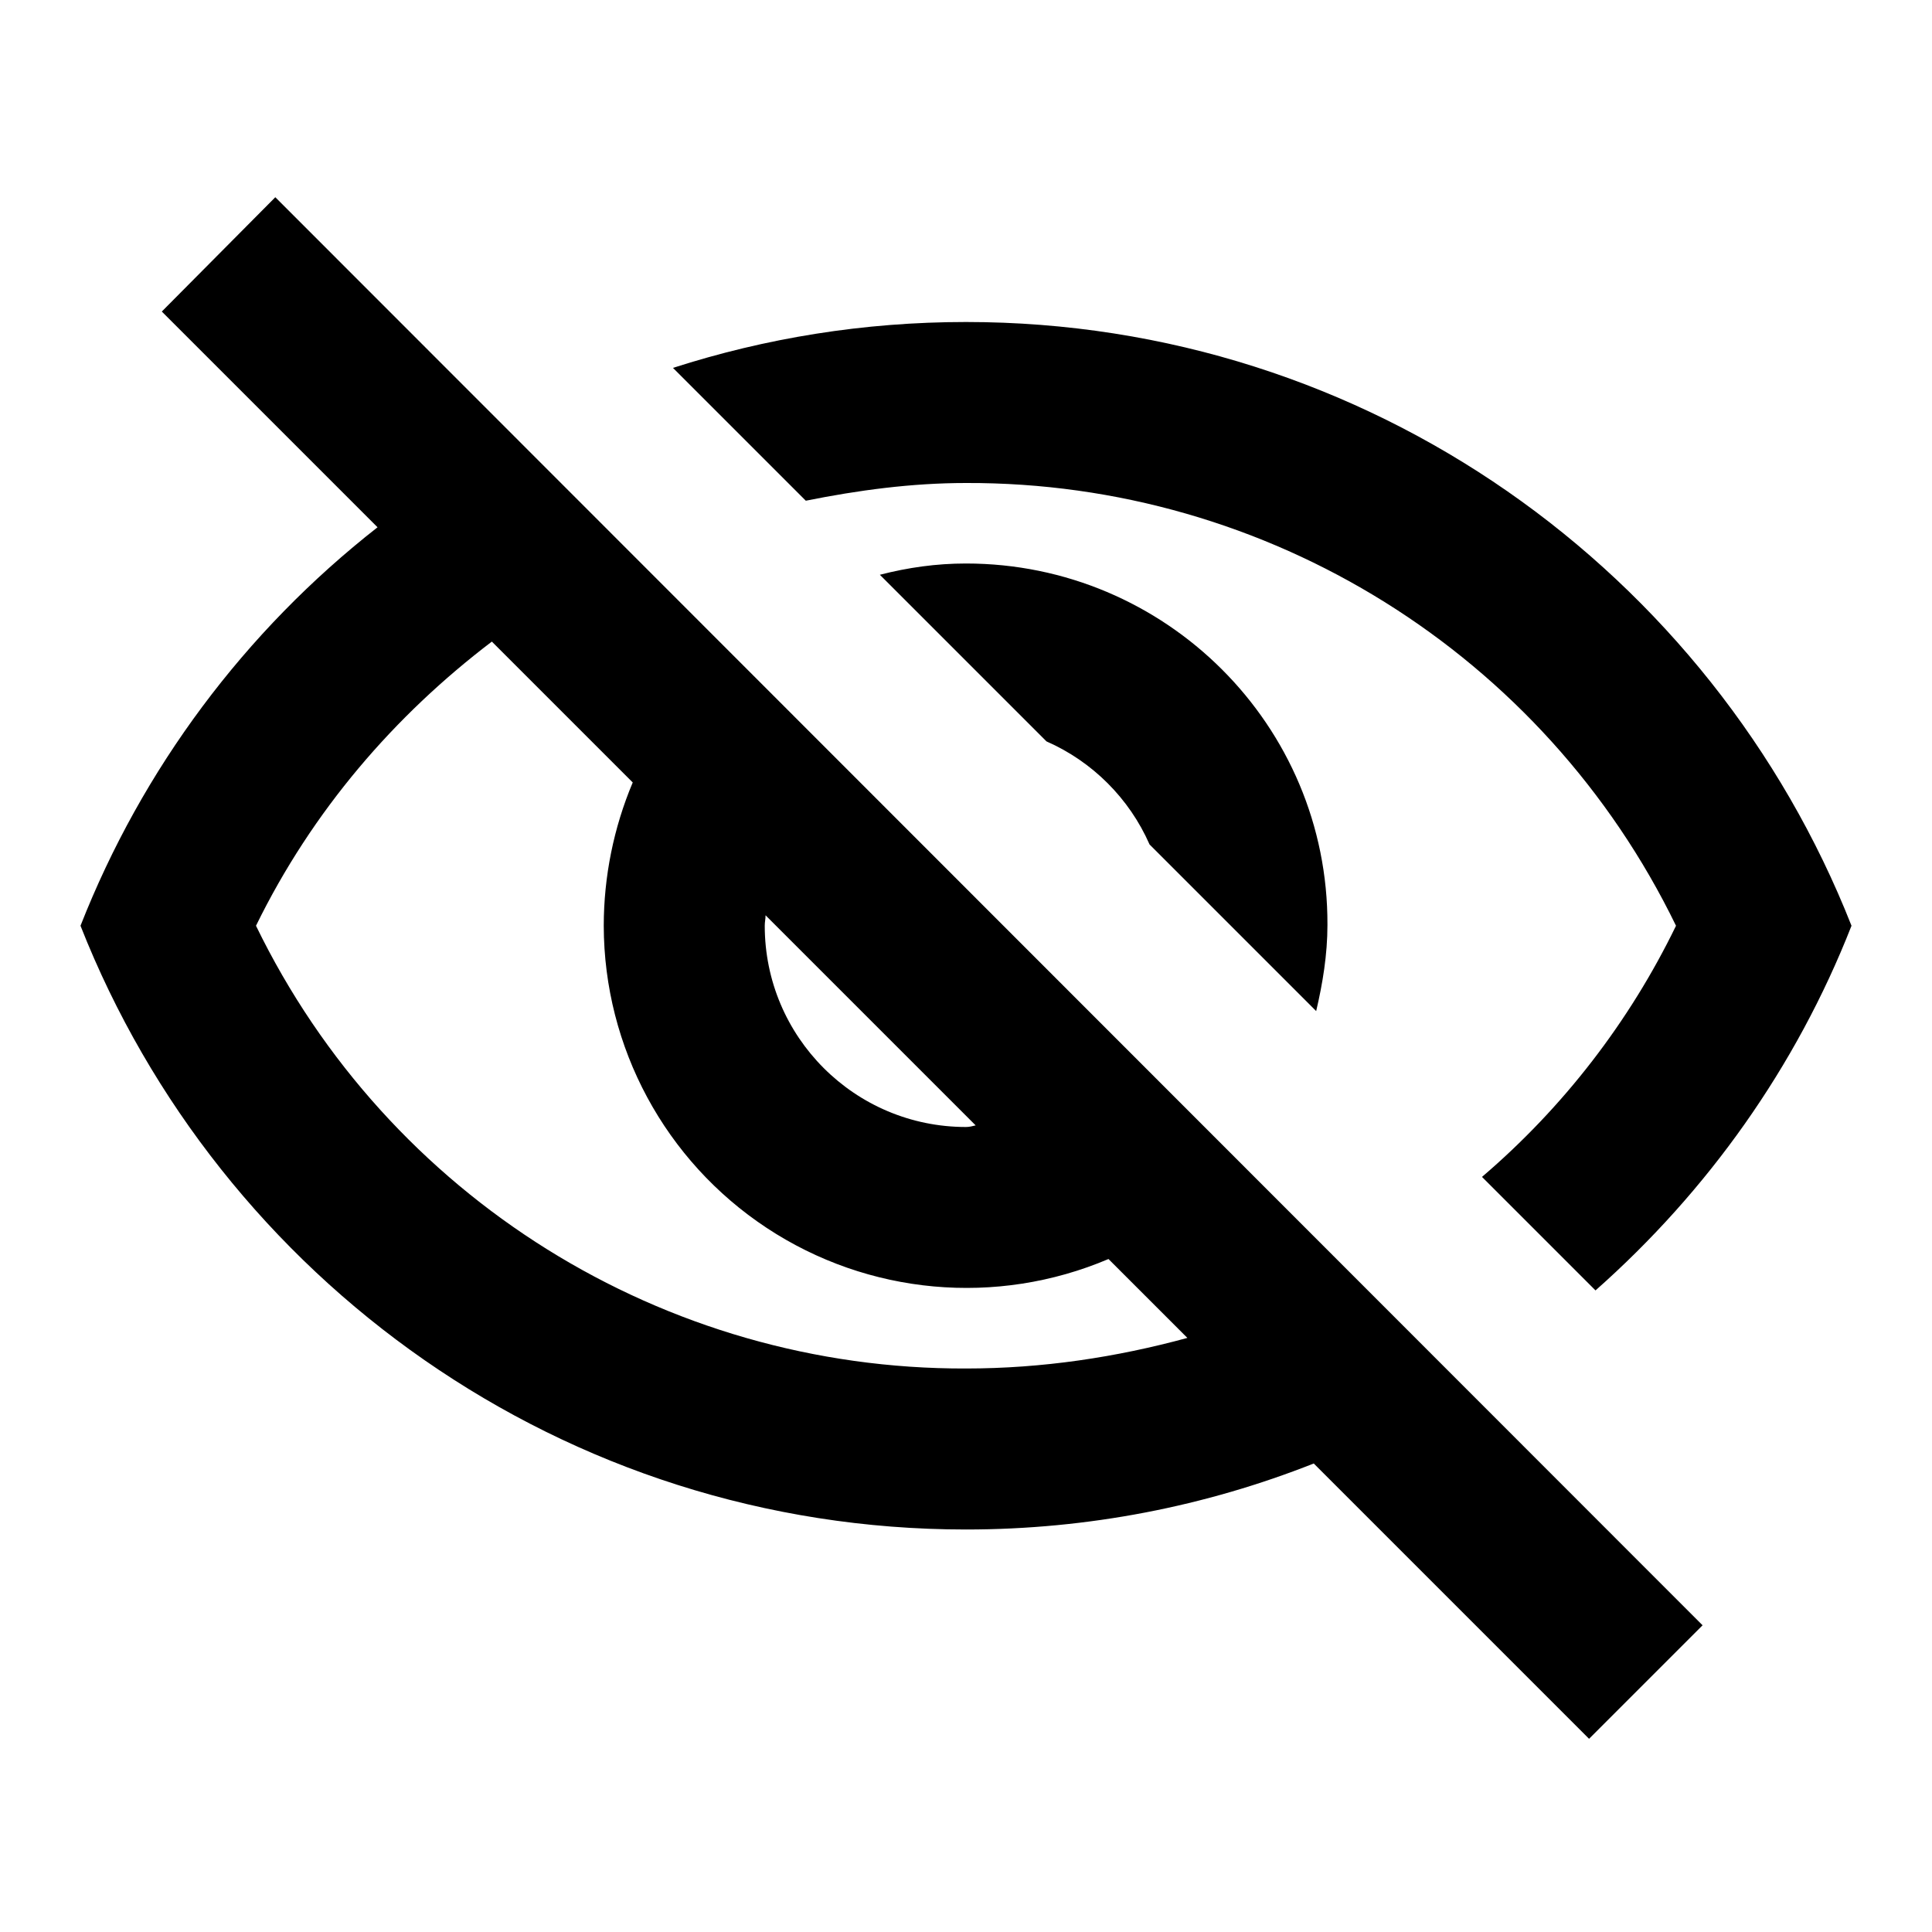
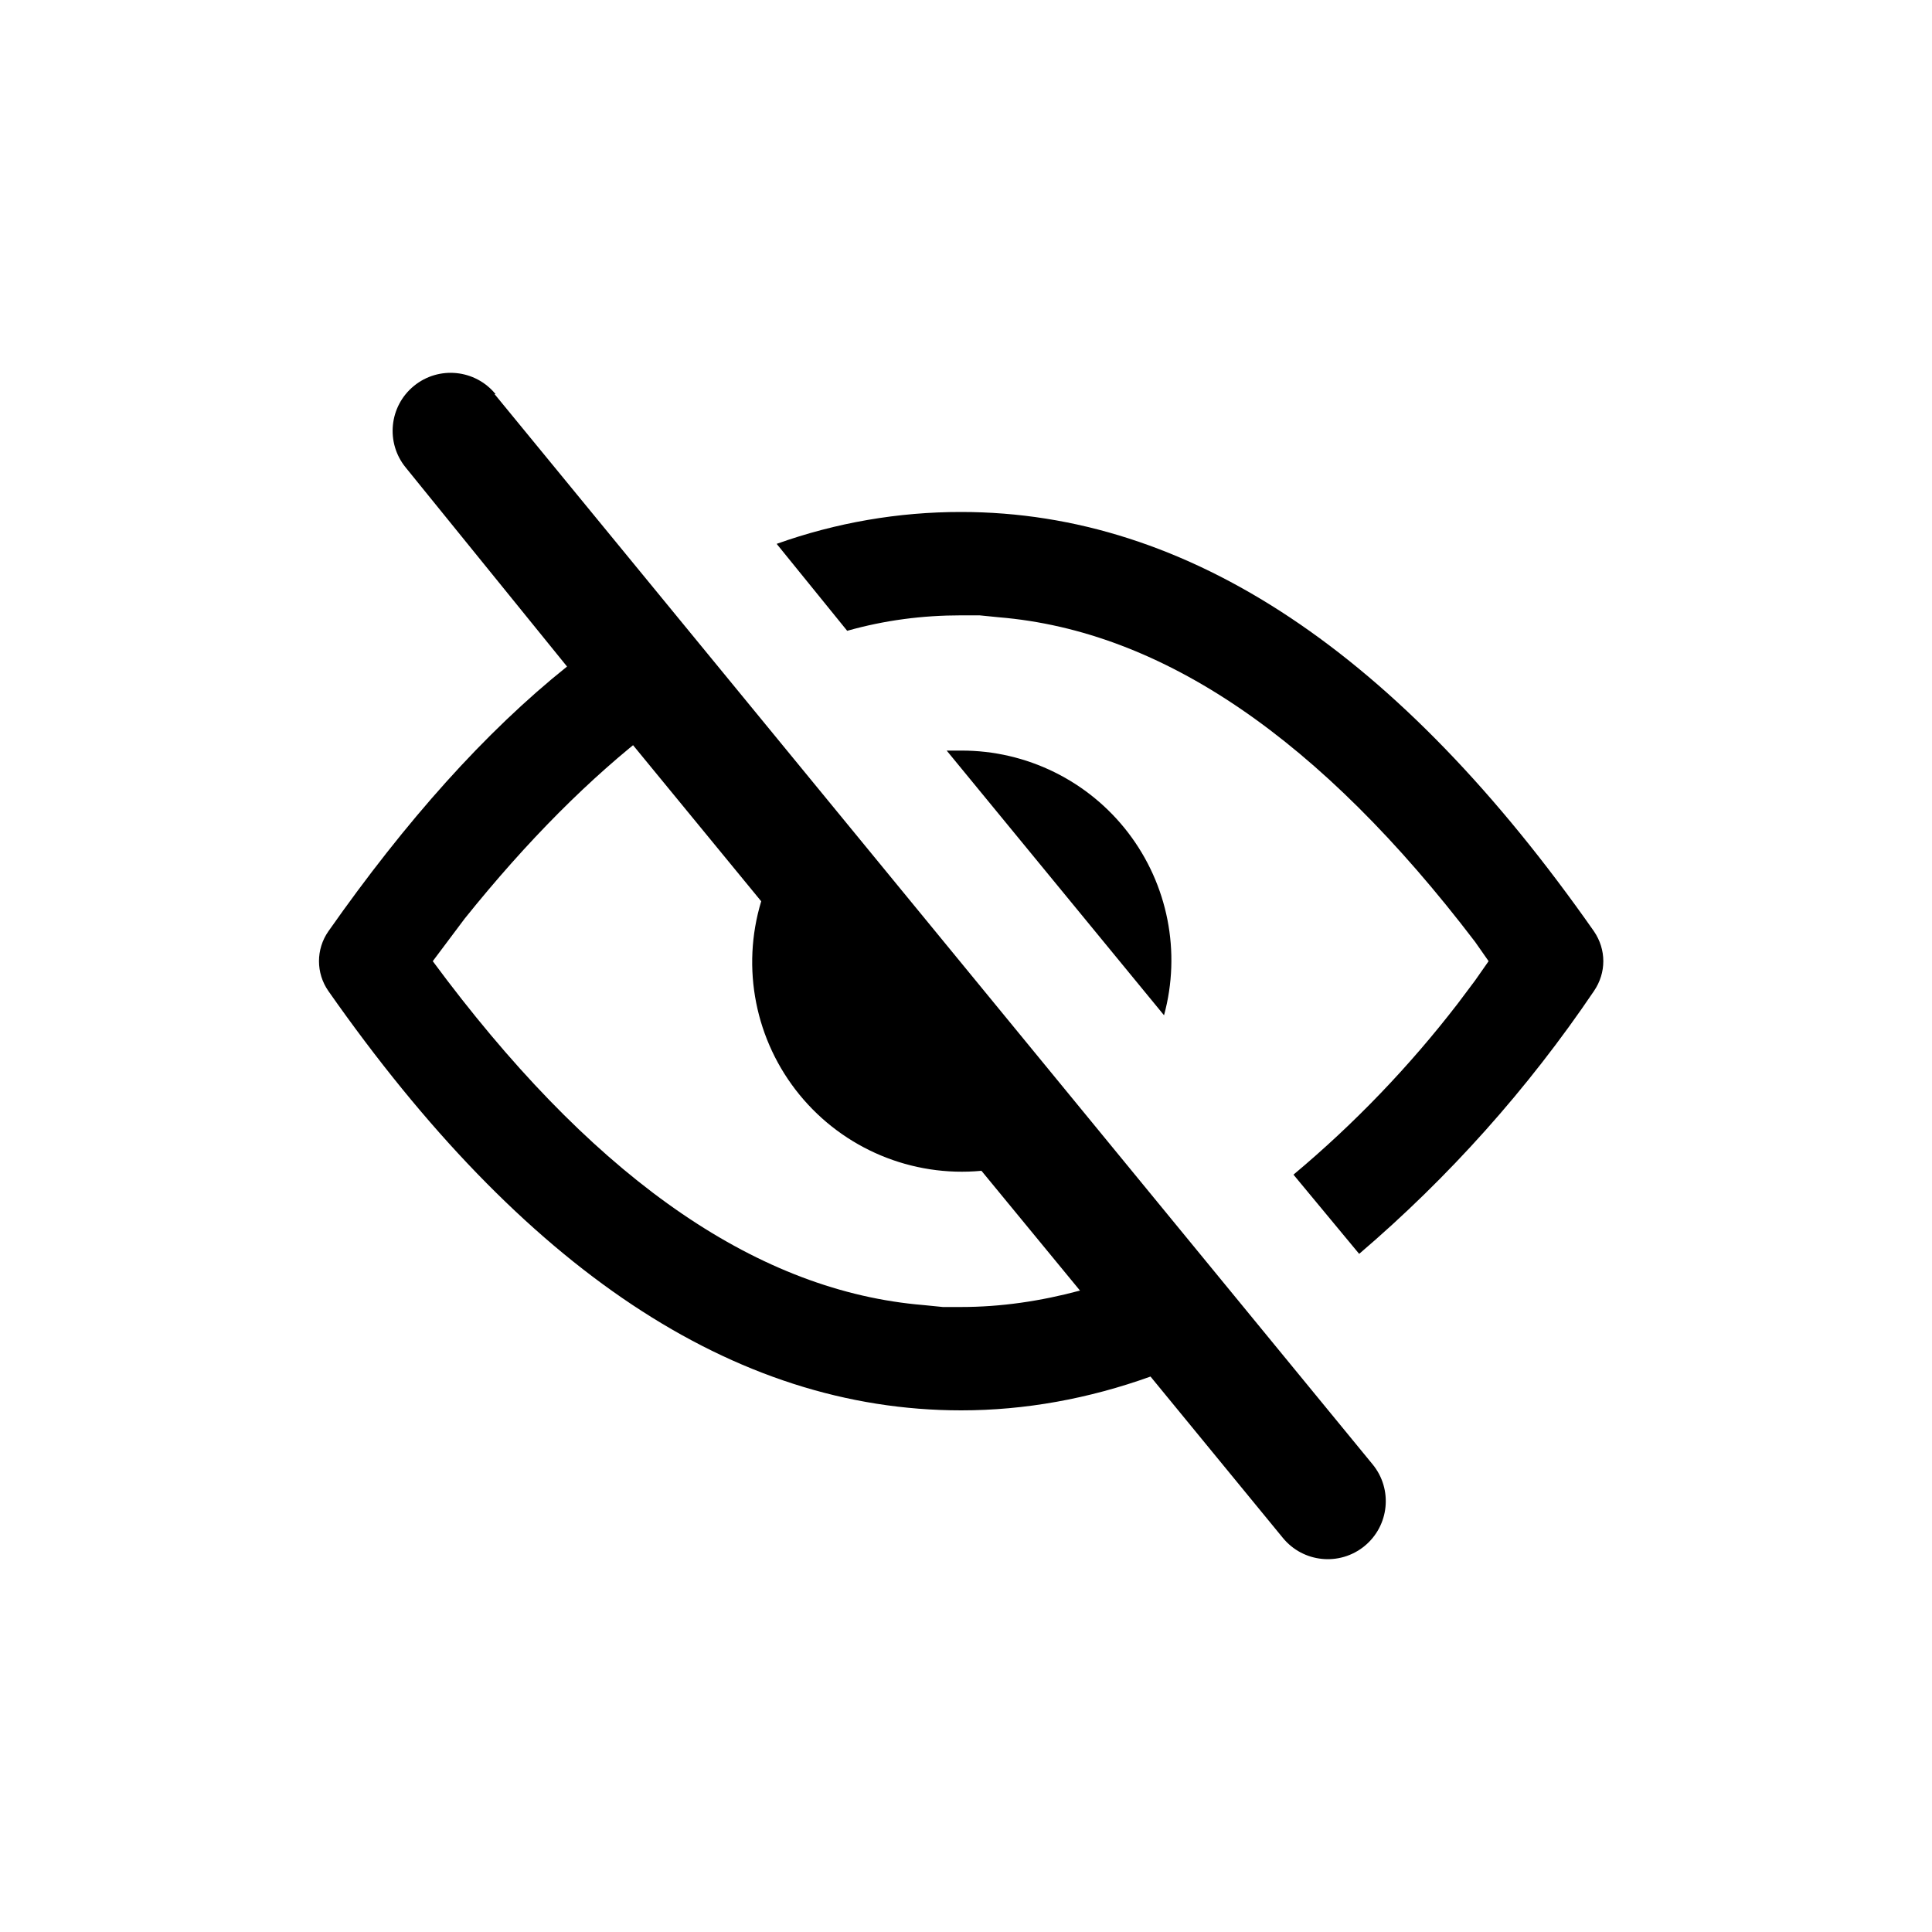
- <svg xmlns="http://www.w3.org/2000/svg" height="20" viewBox="0 0 24 24" width="20">
-   <path d="M12 6a9.77 9.77 0 018.82 5.5 9.647 9.647 0 01-2.41 3.12l1.41 1.41c1.39-1.23 2.49-2.77 3.18-4.53C21.27 7.11 17 4 12 4c-1.27 0-2.49.2-3.64.57l1.65 1.65C10.66 6.09 11.32 6 12 6zm-1.07 1.14L13 9.21c.57.25 1.03.71 1.28 1.28l2.07 2.07c.08-.34.14-.7.14-1.07C16.5 9.01 14.48 7 12 7c-.37 0-.72.05-1.07.14zM2.01 3.87l2.68 2.68A11.738 11.738 0 001 11.5C2.73 15.89 7 19 12 19c1.52 0 2.98-.29 4.32-.82l3.42 3.42 1.41-1.41L3.42 2.45 2.01 3.87zm7.5 7.5l2.61 2.61c-.04.01-.08.02-.12.02a2.5 2.5 0 01-2.5-2.5c0-.05.01-.08.01-.13zm-3.4-3.4l1.75 1.75a4.6 4.6 0 00-.36 1.78 4.507 4.507 0 006.27 4.14l.98.98c-.88.24-1.8.38-2.75.38a9.77 9.77 0 01-8.82-5.5c.7-1.43 1.72-2.61 2.93-3.53z" />
+ <svg xmlns="http://www.w3.org/2000/svg" width="20" height="20" aria-hidden="true" focusable="false">
+   <path fill-rule="nonzero" d="m5.12 4.08 9.09 11.08a.6.6 0 0 1-.93.76l-1.37-1.67c-.64.23-1.3.35-1.96.35-2.36 0-4.54-1.47-6.55-4.34a.54.54 0 0 1 0-.62C4.2 8.5 5.02 7.58 5.87 6.9L4.2 4.84a.6.6 0 0 1 .93-.76Zm1.43 3.63.21-.16c-.65.5-1.3 1.15-1.95 1.96l-.18.24-.15.2.15.2c1.6 2.1 3.24 3.22 4.93 3.36l.2.02h.19c.41 0 .82-.06 1.23-.17l-1.02-1.24a2.17 2.17 0 0 1-2.28-2.79L6.55 7.71Zm3.4-2.41c2.36 0 4.54 1.47 6.55 4.34.13.19.13.43 0 .62a13.56 13.56 0 0 1-2.43 2.72l-.68-.82a11.3 11.3 0 0 0 1.7-1.77l.18-.24.14-.2-.14-.2c-1.6-2.1-3.24-3.22-4.93-3.36l-.2-.02h-.19c-.4 0-.79.05-1.18.16l-.73-.9a5.66 5.66 0 0 1 1.91-.33Zm0 2.47a2.17 2.17 0 0 1 2.1 2.74L9.8 7.77h.15Z" />
</svg>
